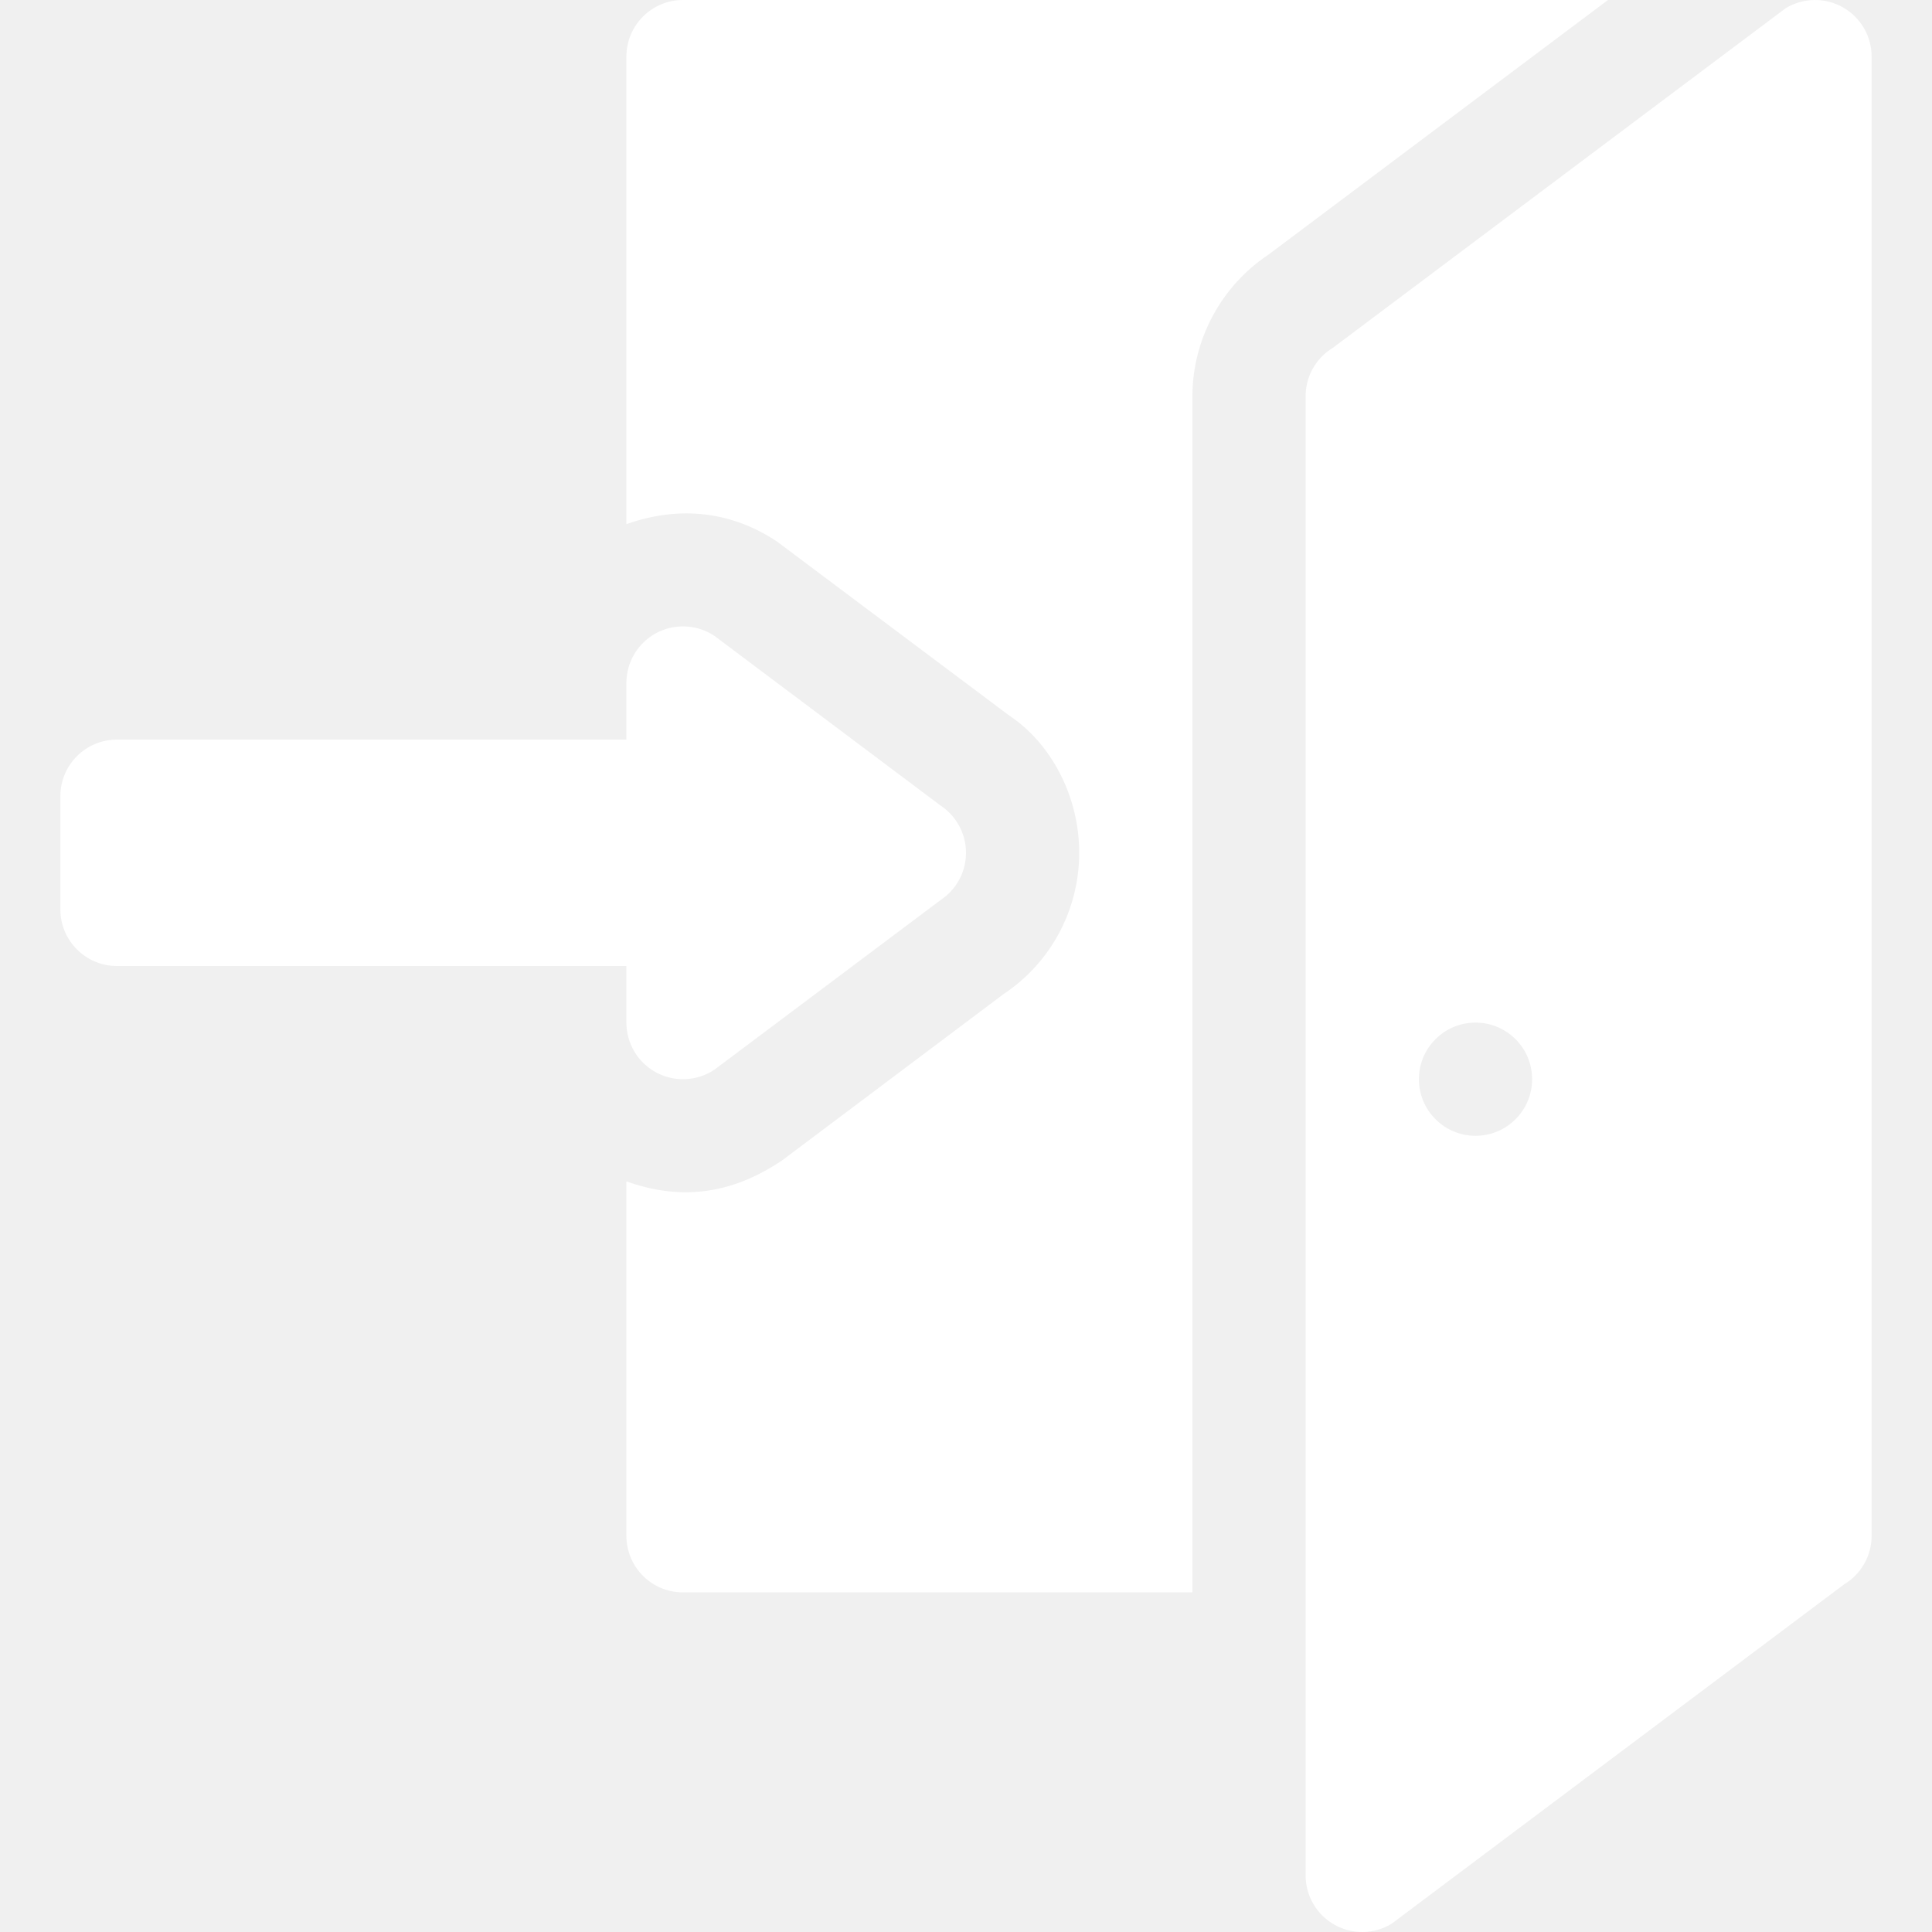
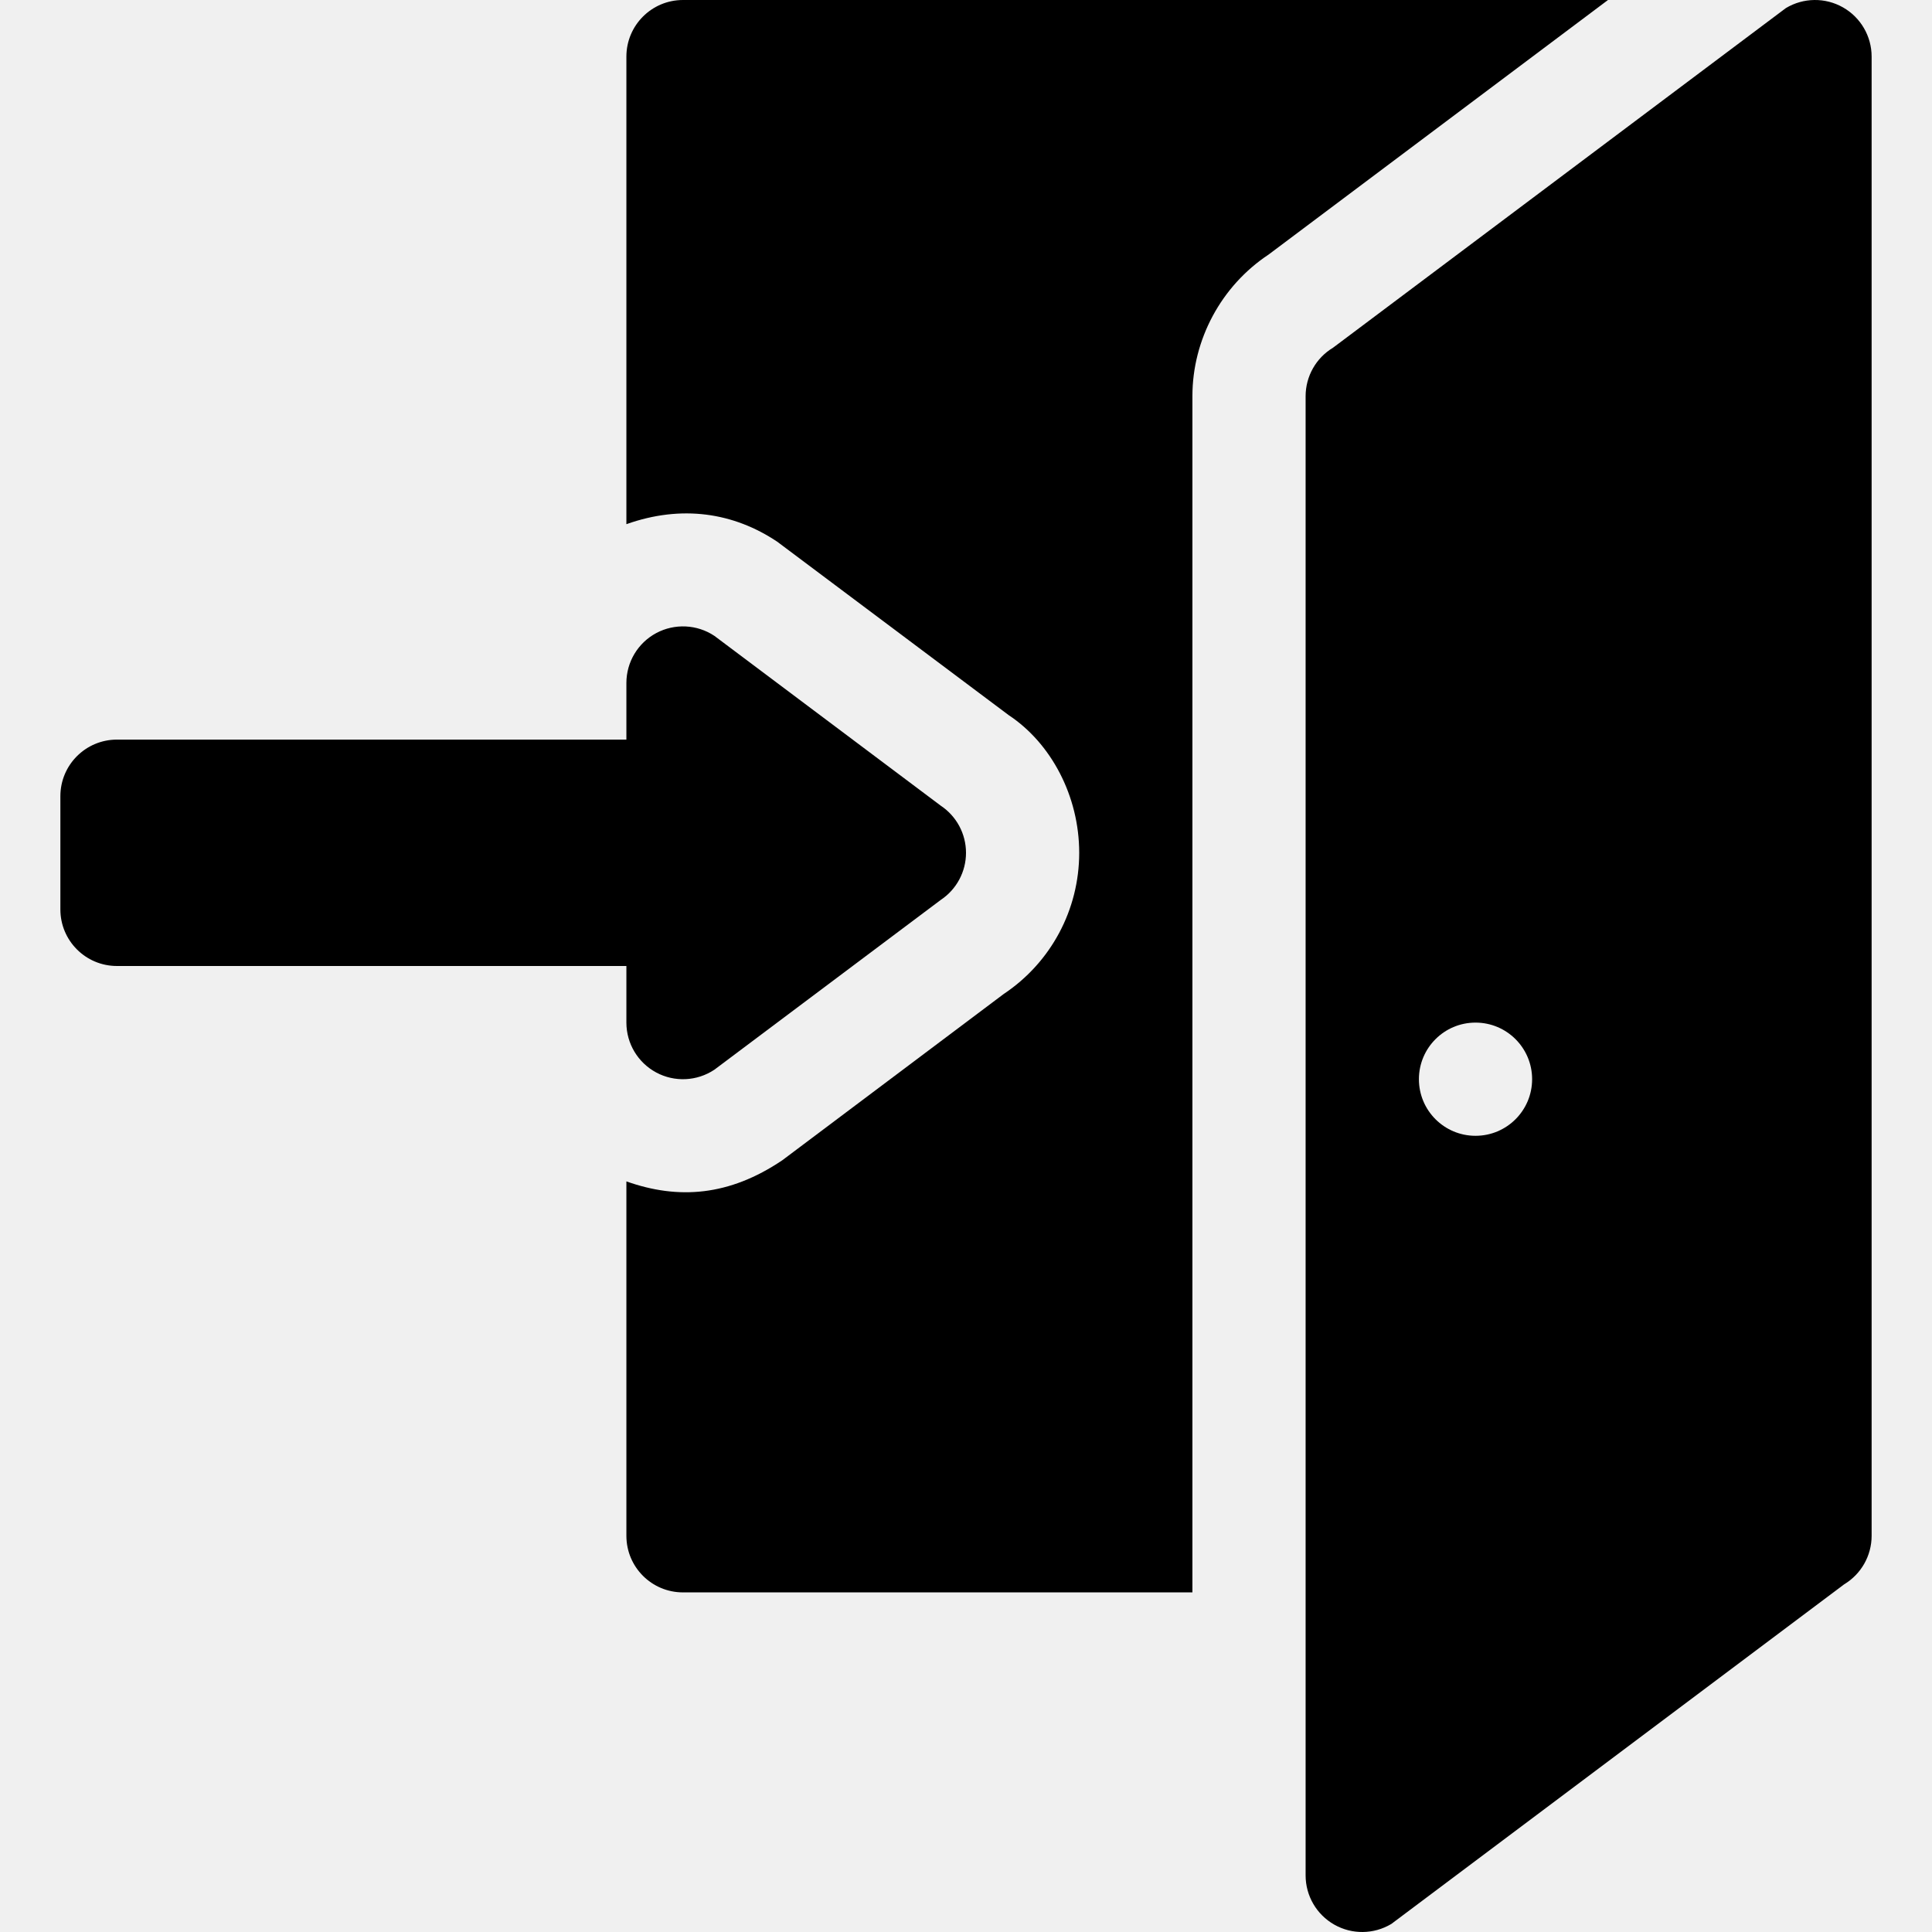
- <svg xmlns="http://www.w3.org/2000/svg" height="20" viewBox="-15 0 511 512" width="20">
-   <path fill="white" d="m150.5 15v123.914c14.625-5.199 28.41-3.098 39.977 4.645l61.348 45.969c11.191 7.398 18.676 21.402 18.676 36.473 0 15.074-7.484 29.078-20.039 37.441l-58.637 44.035c-14.043 9.469-27.527 10.508-41.324 5.605 0 4.699 0 97.074 0 93.918 0 8.293 6.707 15 15 15h135v-317c0-15.043 7.676-29.25 20.172-37.527l89.961-67.473h-245.133c-8.293 0-15 6.711-15 15zm0 0" />
-   <path fill="white" d="m480.5 15c0-5.402-2.902-10.383-7.605-13.051-4.703-2.664-10.473-2.594-15.117.191l-120 90c-4.512 2.707-7.277 7.586-7.277 12.859v392c0 5.406 2.898 10.387 7.602 13.051 4.691 2.66 10.465 2.598 15.117-.188l120-90c4.512-2.711 7.281-7.59 7.281-12.863zm-104.973 286c-8.285 0-15-6.715-15-15s6.715-15 15-15 15 6.715 15 15-6.715 15-15 15zm0 0" />
-   <path fill="white" d="m15.5 256h135v15c0 5.539 3.047 10.621 7.926 13.23 4.809 2.578 10.742 2.352 15.395-.75l60-45c4.176-2.781 6.68-7.469 6.68-12.477 0-5.012-2.504-9.699-6.68-12.48l-60-45.012c-4.586-3.059-10.531-3.34-15.395-.746-4.879 2.609-7.926 7.691-7.926 13.23v15.008h-135c-8.293 0-15 6.707-15 15v30c0 8.289 6.707 14.996 15 14.996zm0 0" />
+ <svg xmlns="http://www.w3.org/2000/svg" height="24" viewBox="-15 0 511 512" width="24">
+   <path fill="black" d="m150.5 15v123.914c14.625-5.199 28.41-3.098 39.977 4.645l61.348 45.969c11.191 7.398 18.676 21.402 18.676 36.473 0 15.074-7.484 29.078-20.039 37.441l-58.637 44.035c-14.043 9.469-27.527 10.508-41.324 5.605 0 4.699 0 97.074 0 93.918 0 8.293 6.707 15 15 15h135v-317c0-15.043 7.676-29.25 20.172-37.527l89.961-67.473h-245.133c-8.293 0-15 6.711-15 15zm0 0" />
+   <path fill="black" d="m480.5 15c0-5.402-2.902-10.383-7.605-13.051-4.703-2.664-10.473-2.594-15.117.191l-120 90c-4.512 2.707-7.277 7.586-7.277 12.859v392c0 5.406 2.898 10.387 7.602 13.051 4.691 2.66 10.465 2.598 15.117-.188l120-90c4.512-2.711 7.281-7.59 7.281-12.863zm-104.973 286c-8.285 0-15-6.715-15-15s6.715-15 15-15 15 6.715 15 15-6.715 15-15 15zm0 0" />
+   <path fill="black" d="m15.5 256h135v15c0 5.539 3.047 10.621 7.926 13.23 4.809 2.578 10.742 2.352 15.395-.75l60-45c4.176-2.781 6.68-7.469 6.68-12.477 0-5.012-2.504-9.699-6.68-12.48l-60-45.012c-4.586-3.059-10.531-3.34-15.395-.746-4.879 2.609-7.926 7.691-7.926 13.23v15.008h-135c-8.293 0-15 6.707-15 15v30c0 8.289 6.707 14.996 15 14.996zm0 0" />
</svg>
